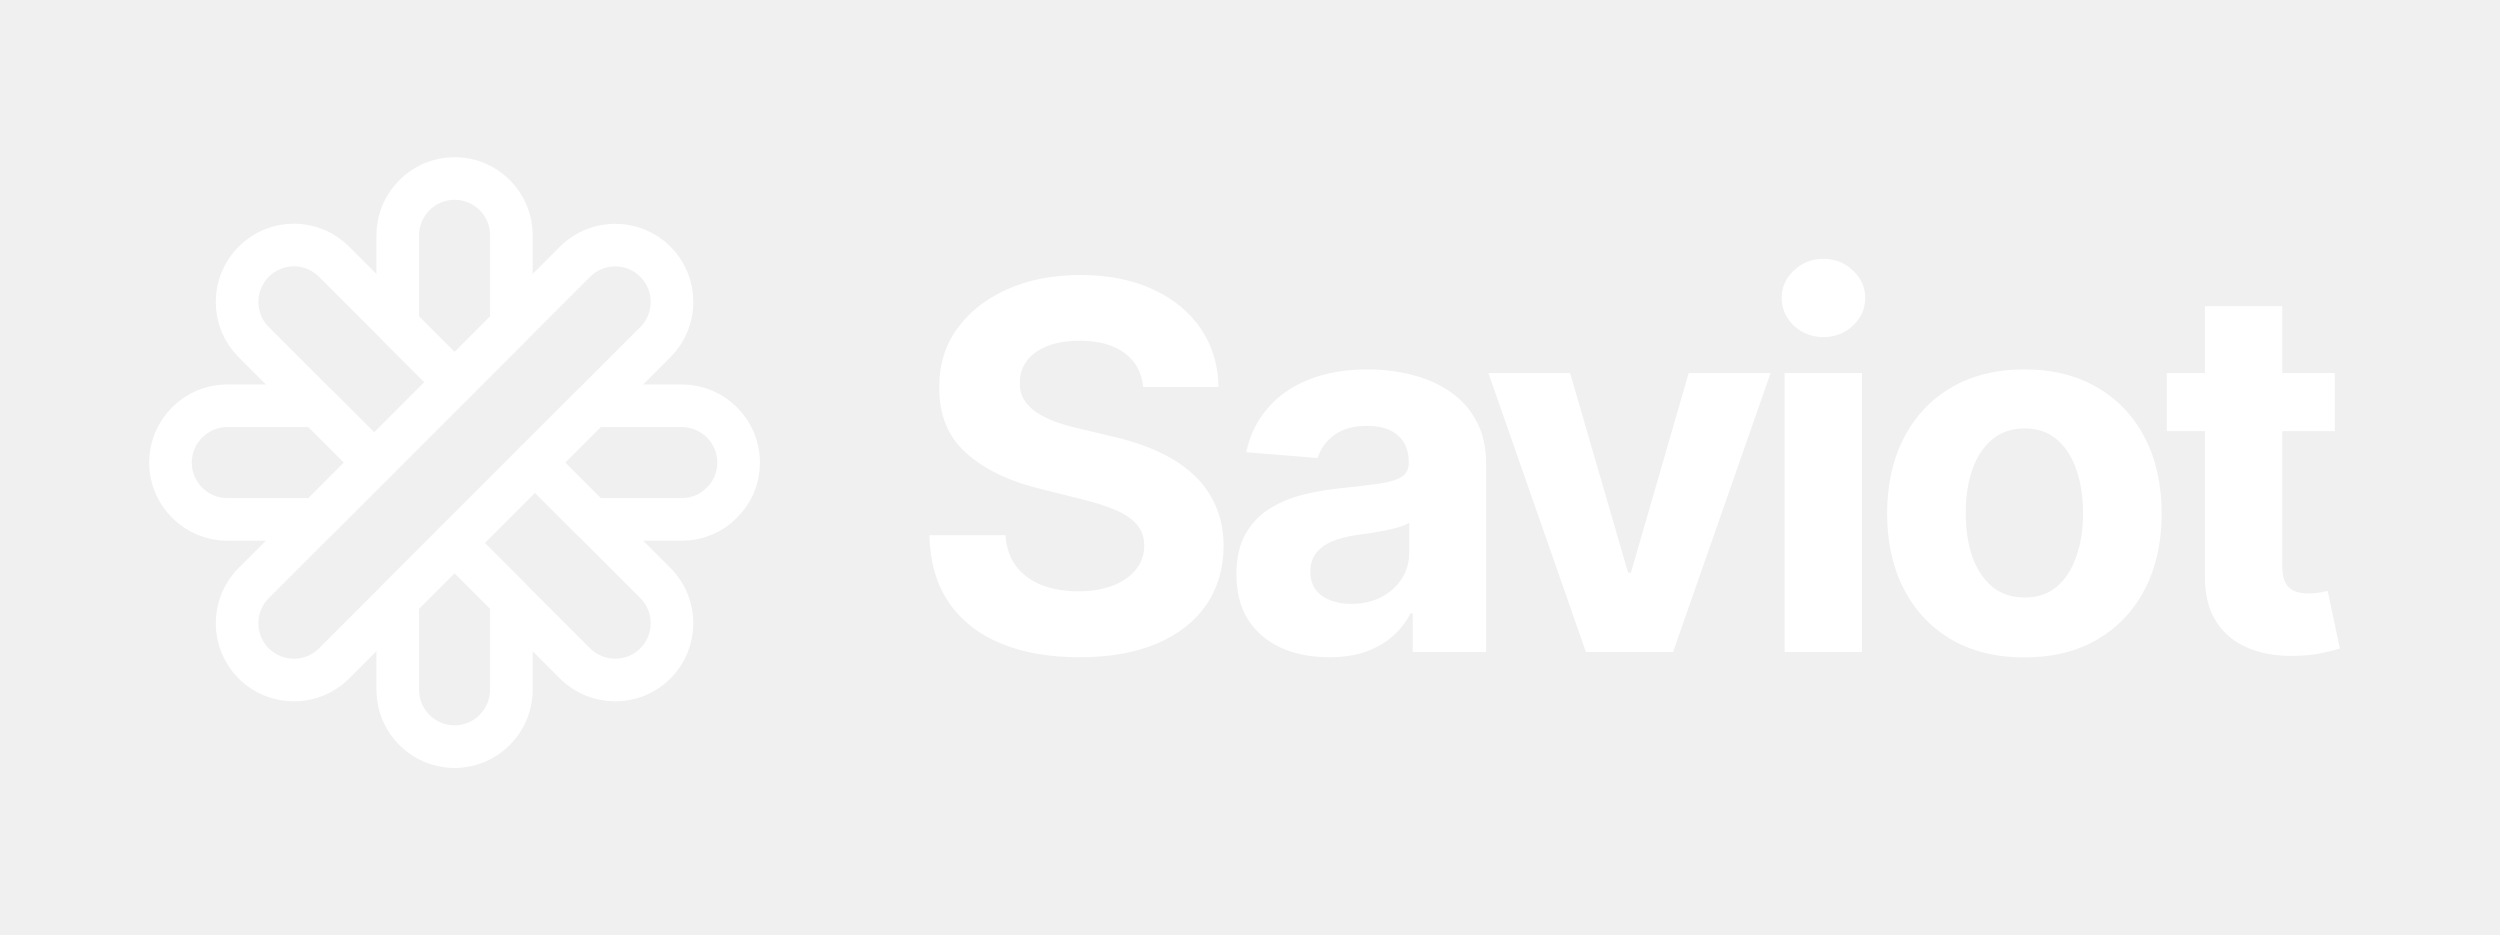
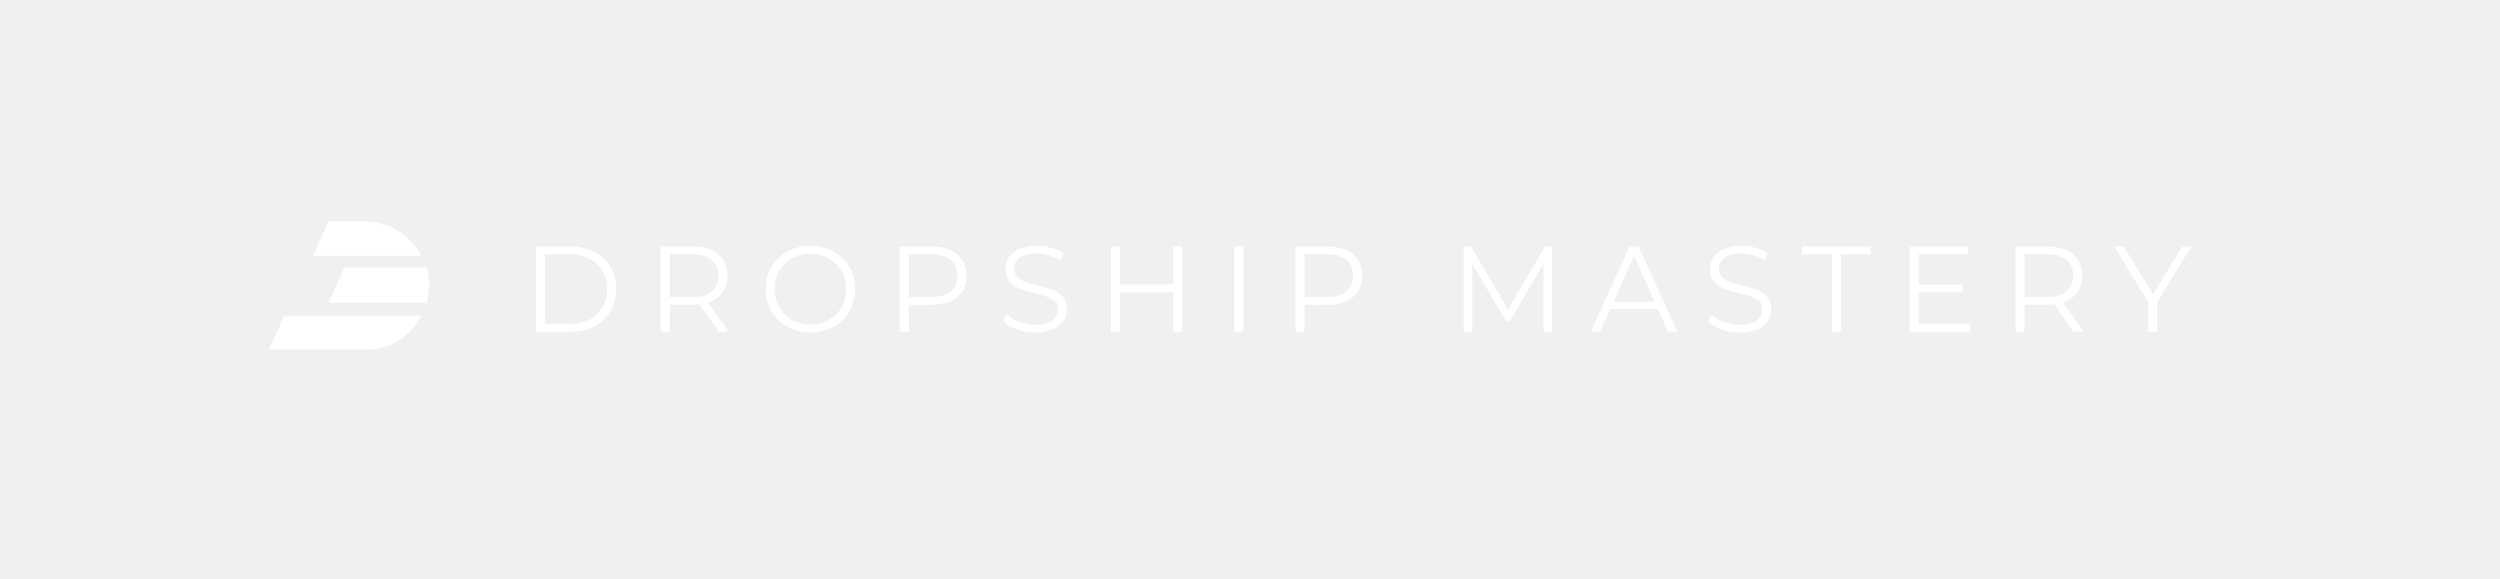
- <svg xmlns="http://www.w3.org/2000/svg" width="99" height="37" viewBox="0 0 99 37" fill="none">
-   <path d="M18 7.068C16.762 7.068 15.75 8.081 15.75 9.318V12.884L18 15.134L20.25 12.884V9.318C20.25 8.699 20.003 8.137 19.586 7.721C19.181 7.316 18.619 7.068 18 7.068Z" stroke="white" stroke-width="1.688" stroke-miterlimit="10" stroke-linecap="round" stroke-linejoin="round" />
-   <path d="M15.75 23.752V27.318C15.75 28.556 16.762 29.568 18 29.568C19.238 29.568 20.25 28.556 20.25 27.318V23.752L18 21.502L15.75 23.752Z" stroke="white" stroke-width="1.688" stroke-miterlimit="10" stroke-linecap="round" stroke-linejoin="round" />
-   <path d="M12.566 16.068H9C7.763 16.068 6.75 17.081 6.75 18.318C6.75 19.556 7.763 20.568 9 20.568H12.566L14.816 18.318L12.566 16.068Z" stroke="white" stroke-width="1.688" stroke-miterlimit="10" stroke-linecap="round" stroke-linejoin="round" />
-   <path d="M27 16.068H23.434L21.184 18.318L23.434 20.568H27C27.619 20.568 28.181 20.321 28.586 19.904C29.003 19.499 29.25 18.937 29.25 18.318C29.25 17.081 28.238 16.068 27 16.068Z" stroke="white" stroke-width="1.688" stroke-miterlimit="10" stroke-linecap="round" stroke-linejoin="round" />
-   <path d="M25.954 23.088L21.184 18.318L18 21.502L22.77 26.272C23.648 27.149 25.076 27.149 25.954 26.272C26.831 25.394 26.831 23.966 25.954 23.088Z" stroke="white" stroke-width="1.688" stroke-miterlimit="10" stroke-linecap="round" stroke-linejoin="round" />
-   <path d="M13.23 10.364C12.791 9.926 12.218 9.701 11.633 9.701C11.059 9.701 10.485 9.926 10.046 10.364C9.169 11.242 9.169 12.671 10.046 13.548L14.816 18.318L18 15.134L13.23 10.364Z" stroke="white" stroke-width="1.688" stroke-miterlimit="10" stroke-linecap="round" stroke-linejoin="round" />
-   <path d="M10.046 26.272C9.169 25.394 9.169 23.966 10.046 23.088L22.77 10.364C23.648 9.487 25.076 9.487 25.954 10.364C26.831 11.242 26.831 12.671 25.954 13.548L13.23 26.272C12.353 27.149 10.924 27.149 10.046 26.272Z" stroke="white" stroke-width="1.688" stroke-miterlimit="10" stroke-linecap="round" stroke-linejoin="round" />
-   <path d="M45.269 15.326C45.212 14.746 44.965 14.296 44.529 13.975C44.092 13.653 43.5 13.493 42.752 13.493C42.244 13.493 41.815 13.565 41.465 13.709C41.115 13.848 40.847 14.042 40.66 14.291C40.478 14.54 40.386 14.823 40.386 15.139C40.377 15.403 40.432 15.633 40.552 15.83C40.677 16.026 40.847 16.197 41.062 16.34C41.278 16.479 41.528 16.602 41.81 16.707C42.093 16.808 42.395 16.894 42.716 16.966L44.04 17.282C44.682 17.426 45.272 17.618 45.809 17.858C46.346 18.097 46.81 18.392 47.204 18.742C47.597 19.092 47.901 19.504 48.117 19.979C48.337 20.454 48.45 20.998 48.455 21.611C48.45 22.513 48.22 23.294 47.765 23.956C47.314 24.613 46.662 25.123 45.809 25.487C44.96 25.847 43.937 26.027 42.738 26.027C41.549 26.027 40.514 25.845 39.632 25.48C38.754 25.116 38.069 24.576 37.575 23.862C37.086 23.143 36.829 22.254 36.805 21.194H39.818C39.852 21.688 39.993 22.1 40.243 22.431C40.497 22.757 40.835 23.004 41.257 23.172C41.683 23.335 42.165 23.416 42.702 23.416C43.229 23.416 43.687 23.34 44.076 23.186C44.469 23.033 44.773 22.82 44.989 22.546C45.205 22.273 45.312 21.959 45.312 21.604C45.312 21.273 45.214 20.995 45.018 20.77C44.826 20.545 44.543 20.353 44.169 20.195C43.8 20.037 43.347 19.893 42.81 19.763L41.206 19.361C39.965 19.059 38.984 18.586 38.265 17.944C37.546 17.302 37.189 16.436 37.194 15.348C37.189 14.456 37.426 13.677 37.906 13.011C38.39 12.345 39.054 11.824 39.898 11.45C40.741 11.076 41.7 10.89 42.774 10.89C43.867 10.89 44.821 11.076 45.636 11.45C46.456 11.824 47.093 12.345 47.549 13.011C48.004 13.677 48.239 14.449 48.254 15.326H45.269ZM52.629 26.027C51.924 26.027 51.296 25.904 50.745 25.66C50.194 25.411 49.757 25.044 49.436 24.56C49.12 24.071 48.962 23.462 48.962 22.733C48.962 22.12 49.074 21.604 49.3 21.187C49.525 20.77 49.832 20.434 50.22 20.18C50.608 19.926 51.049 19.735 51.543 19.605C52.042 19.476 52.564 19.385 53.111 19.332C53.753 19.265 54.271 19.202 54.664 19.145C55.057 19.083 55.342 18.991 55.52 18.872C55.697 18.752 55.786 18.574 55.786 18.34V18.296C55.786 17.841 55.642 17.488 55.354 17.239C55.072 16.99 54.669 16.865 54.146 16.865C53.595 16.865 53.156 16.988 52.83 17.232C52.504 17.472 52.289 17.774 52.183 18.138L49.35 17.908C49.494 17.237 49.776 16.657 50.198 16.168C50.62 15.674 51.164 15.295 51.831 15.032C52.502 14.763 53.279 14.629 54.161 14.629C54.774 14.629 55.361 14.701 55.922 14.845C56.488 14.989 56.989 15.211 57.425 15.513C57.866 15.815 58.214 16.204 58.468 16.678C58.722 17.148 58.849 17.712 58.849 18.368V25.818H55.944V24.287H55.858C55.68 24.632 55.443 24.936 55.146 25.2C54.849 25.459 54.491 25.662 54.074 25.811C53.657 25.955 53.175 26.027 52.629 26.027ZM53.506 23.913C53.957 23.913 54.355 23.824 54.7 23.646C55.045 23.464 55.316 23.22 55.513 22.913C55.709 22.606 55.807 22.259 55.807 21.87V20.698C55.712 20.761 55.58 20.818 55.412 20.871C55.249 20.919 55.064 20.964 54.858 21.007C54.652 21.046 54.446 21.082 54.24 21.115C54.034 21.144 53.847 21.17 53.679 21.194C53.319 21.247 53.005 21.331 52.737 21.446C52.468 21.561 52.26 21.717 52.111 21.913C51.963 22.105 51.888 22.345 51.888 22.633C51.888 23.05 52.039 23.368 52.341 23.589C52.648 23.805 53.036 23.913 53.506 23.913ZM70.115 14.773L66.254 25.818H62.802L58.941 14.773H62.176L64.471 22.676H64.585L66.872 14.773H70.115ZM70.671 25.818V14.773H73.734V25.818H70.671ZM72.21 13.349C71.754 13.349 71.363 13.198 71.037 12.896C70.716 12.589 70.555 12.222 70.555 11.796C70.555 11.374 70.716 11.012 71.037 10.71C71.363 10.403 71.754 10.25 72.21 10.25C72.665 10.25 73.053 10.403 73.374 10.71C73.7 11.012 73.863 11.374 73.863 11.796C73.863 12.222 73.7 12.589 73.374 12.896C73.053 13.198 72.665 13.349 72.21 13.349ZM80.166 26.034C79.049 26.034 78.083 25.797 77.268 25.322C76.458 24.843 75.832 24.176 75.391 23.323C74.95 22.465 74.73 21.47 74.73 20.339C74.73 19.198 74.95 18.201 75.391 17.347C75.832 16.489 76.458 15.823 77.268 15.348C78.083 14.869 79.049 14.629 80.166 14.629C81.283 14.629 82.247 14.869 83.057 15.348C83.872 15.823 84.5 16.489 84.941 17.347C85.382 18.201 85.602 19.198 85.602 20.339C85.602 21.47 85.382 22.465 84.941 23.323C84.5 24.176 83.872 24.843 83.057 25.322C82.247 25.797 81.283 26.034 80.166 26.034ZM80.18 23.661C80.689 23.661 81.113 23.517 81.453 23.229C81.794 22.937 82.05 22.539 82.223 22.036C82.4 21.532 82.489 20.959 82.489 20.317C82.489 19.675 82.4 19.102 82.223 18.598C82.05 18.095 81.794 17.697 81.453 17.405C81.113 17.112 80.689 16.966 80.18 16.966C79.667 16.966 79.236 17.112 78.886 17.405C78.541 17.697 78.279 18.095 78.102 18.598C77.93 19.102 77.843 19.675 77.843 20.317C77.843 20.959 77.93 21.532 78.102 22.036C78.279 22.539 78.541 22.937 78.886 23.229C79.236 23.517 79.667 23.661 80.18 23.661ZM92.457 14.773V17.074H85.805V14.773H92.457ZM87.315 12.126H90.379V22.424C90.379 22.707 90.422 22.927 90.508 23.086C90.594 23.239 90.714 23.347 90.868 23.409C91.026 23.471 91.208 23.503 91.414 23.503C91.558 23.503 91.702 23.491 91.846 23.467C91.99 23.438 92.1 23.416 92.177 23.402L92.658 25.682C92.505 25.73 92.289 25.785 92.011 25.847C91.733 25.914 91.395 25.955 90.997 25.969C90.259 25.998 89.612 25.9 89.056 25.674C88.504 25.449 88.075 25.099 87.768 24.625C87.462 24.15 87.311 23.551 87.315 22.827V12.126Z" fill="white" />
+ <svg xmlns="http://www.w3.org/2000/svg" zoomAndPan="magnify" viewBox="0 0 810 187.5" height="250" preserveAspectRatio="xMidYMid meet" version="1.0">
+   <defs>
+     <g />
+     <clipPath id="a18f477c54">
+       <path d="M 1.078 0 L 808.922 0 L 808.922 187 L 1.078 187 Z M 1.078 0 " clip-rule="nonzero" />
+     </clipPath>
+     <clipPath id="675debcba9">
+       <path d="M 101 71.672 L 137 71.672 L 137 83 L 101 83 Z M 101 71.672 " clip-rule="nonzero" />
+     </clipPath>
+     <clipPath id="47486960b0">
+       <path d="M 87.008 102 L 137 102 L 137 113.211 L 87.008 113.211 Z M 87.008 102 " clip-rule="nonzero" />
+     </clipPath>
+   </defs>
+   <g clip-path="url(#675debcba9)">
+     <path fill="#ffffff" d="M 136.484 82.863 L 101.422 82.863 L 106.492 71.672 L 117.914 71.672 C 125.5 71.672 132.57 75.73 136.219 82.379 C 136.316 82.531 136.395 82.695 136.484 82.863 Z M 136.484 82.863 " fill-opacity="1" fill-rule="nonzero" />
+   </g>
+   <path fill="#ffffff" d="M 111.562 86.668 L 138.168 86.668 C 138.168 86.668 140.285 90.891 138.168 98.066 L 106.492 98.066 Z M 111.562 86.668 " fill-opacity="1" fill-rule="nonzero" />
+   <g clip-path="url(#47486960b0)">
+     <path fill="#ffffff" d="M 92.137 102.289 L 136.484 102.289 C 136.484 102.289 132.867 110.547 123.305 112.777 C 121.828 113.117 120.32 113.273 118.797 113.273 L 87.062 113.273 Z M 92.137 102.289 " fill-opacity="1" fill-rule="nonzero" />
+   </g>
+   <g fill="#ffffff" fill-opacity="1">
+     <g transform="translate(169.0934, 107.4859)">
+       <g>
+         <path d="M 4.5 -27.609 L 15.734 -27.609 C 18.648 -27.609 21.223 -27.02 23.453 -25.844 C 25.691 -24.676 27.43 -23.047 28.672 -20.953 C 29.91 -18.867 30.531 -16.484 30.531 -13.797 C 30.531 -11.117 29.91 -8.734 28.672 -6.641 C 27.43 -4.555 25.691 -2.926 23.453 -1.75 C 21.223 -0.582 18.648 0 15.734 0 L 4.5 0 Z M 15.578 -2.531 C 17.992 -2.531 20.109 -3.008 21.922 -3.969 C 23.742 -4.926 25.148 -6.25 26.141 -7.938 C 27.141 -9.633 27.641 -11.586 27.641 -13.797 C 27.641 -16.004 27.141 -17.957 26.141 -19.656 C 25.148 -21.352 23.742 -22.68 21.922 -23.641 C 20.109 -24.598 17.992 -25.078 15.578 -25.078 L 7.422 -25.078 L 7.422 -2.531 Z M 15.578 -2.531 " />
+       </g>
+     </g>
+   </g>
+   <g fill="#ffffff" fill-opacity="1">
+     <g transform="translate(209.5853, 107.4859)">
+       <g>
+         <path d="M 23.344 0 L 17.031 -8.875 C 16.32 -8.789 15.586 -8.75 14.828 -8.75 L 7.422 -8.75 L 7.422 0 L 4.5 0 L 4.5 -27.609 L 14.828 -27.609 C 18.348 -27.609 21.109 -26.766 23.109 -25.078 C 25.109 -23.398 26.109 -21.086 26.109 -18.141 C 26.109 -15.984 25.562 -14.16 24.469 -12.672 C 23.375 -11.191 21.816 -10.125 19.797 -9.469 L 26.547 0 Z M 14.75 -11.234 C 17.477 -11.234 19.566 -11.836 21.016 -13.047 C 22.461 -14.266 23.188 -15.961 23.188 -18.141 C 23.188 -20.379 22.461 -22.094 21.016 -23.281 C 19.566 -24.477 17.477 -25.078 14.75 -25.078 L 7.422 -25.078 L 7.422 -11.234 Z M 14.75 -11.234 " />
+       </g>
+     </g>
+   </g>
+   <g fill="#ffffff" fill-opacity="1">
+     <g transform="translate(246.0163, 107.4859)">
+       <g>
+         <path d="M 16.562 0.234 C 13.832 0.234 11.352 -0.375 9.125 -1.594 C 6.906 -2.82 5.172 -4.5 3.922 -6.625 C 2.672 -8.75 2.047 -11.141 2.047 -13.797 C 2.047 -16.453 2.672 -18.844 3.922 -20.969 C 5.172 -23.102 6.906 -24.781 9.125 -26 C 11.352 -27.227 13.832 -27.844 16.562 -27.844 C 19.301 -27.844 21.766 -27.238 23.953 -26.031 C 26.148 -24.82 27.879 -23.145 29.141 -21 C 30.398 -18.852 31.031 -16.453 31.031 -13.797 C 31.031 -11.141 30.398 -8.738 29.141 -6.594 C 27.879 -4.457 26.148 -2.785 23.953 -1.578 C 21.766 -0.367 19.301 0.234 16.562 0.234 Z M 16.562 -2.359 C 18.75 -2.359 20.723 -2.852 22.484 -3.844 C 24.242 -4.832 25.625 -6.195 26.625 -7.938 C 27.625 -9.688 28.125 -11.641 28.125 -13.797 C 28.125 -15.953 27.625 -17.906 26.625 -19.656 C 25.625 -21.406 24.242 -22.77 22.484 -23.75 C 20.723 -24.738 18.75 -25.234 16.562 -25.234 C 14.383 -25.234 12.406 -24.738 10.625 -23.75 C 8.852 -22.77 7.461 -21.406 6.453 -19.656 C 5.441 -17.906 4.938 -15.953 4.938 -13.797 C 4.938 -11.641 5.441 -9.688 6.453 -7.938 C 7.461 -6.195 8.852 -4.832 10.625 -3.844 C 12.406 -2.852 14.383 -2.359 16.562 -2.359 Z M 16.562 -2.359 " />
+       </g>
+     </g>
+   </g>
+   <g fill="#ffffff" fill-opacity="1">
+     <g transform="translate(287.0208, 107.4859)">
+       <g>
+         <path d="M 14.828 -27.609 C 18.348 -27.609 21.109 -26.766 23.109 -25.078 C 25.109 -23.398 26.109 -21.086 26.109 -18.141 C 26.109 -15.191 25.109 -12.883 23.109 -11.219 C 21.109 -9.551 18.348 -8.719 14.828 -8.719 L 7.422 -8.719 L 7.422 0 L 4.5 0 L 4.5 -27.609 Z M 14.75 -11.281 C 17.477 -11.281 19.566 -11.879 21.016 -13.078 C 22.461 -14.273 23.188 -15.961 23.188 -18.141 C 23.188 -20.379 22.461 -22.094 21.016 -23.281 C 19.566 -24.477 17.477 -25.078 14.75 -25.078 L 7.422 -25.078 L 7.422 -11.281 Z M 14.75 -11.281 " />
+       </g>
+     </g>
+   </g>
+   <g fill="#ffffff" fill-opacity="1">
+     <g transform="translate(323.2547, 107.4859)">
+       <g>
+         <path d="M 12.109 0.234 C 10.055 0.234 8.086 -0.094 6.203 -0.75 C 4.328 -1.406 2.879 -2.273 1.859 -3.359 L 3 -5.594 C 4 -4.594 5.328 -3.785 6.984 -3.172 C 8.641 -2.555 10.348 -2.25 12.109 -2.25 C 14.578 -2.25 16.426 -2.703 17.656 -3.609 C 18.895 -4.516 19.516 -5.691 19.516 -7.141 C 19.516 -8.242 19.18 -9.125 18.516 -9.781 C 17.848 -10.438 17.023 -10.941 16.047 -11.297 C 15.078 -11.648 13.723 -12.039 11.984 -12.469 C 9.91 -12.988 8.254 -13.488 7.016 -13.969 C 5.785 -14.457 4.727 -15.203 3.844 -16.203 C 2.969 -17.203 2.531 -18.555 2.531 -20.266 C 2.531 -21.66 2.895 -22.93 3.625 -24.078 C 4.363 -25.223 5.492 -26.133 7.016 -26.812 C 8.547 -27.5 10.441 -27.844 12.703 -27.844 C 14.273 -27.844 15.816 -27.625 17.328 -27.188 C 18.836 -26.758 20.145 -26.16 21.25 -25.391 L 20.266 -23.078 C 19.109 -23.836 17.875 -24.406 16.562 -24.781 C 15.25 -25.164 13.961 -25.359 12.703 -25.359 C 10.285 -25.359 8.461 -24.891 7.234 -23.953 C 6.016 -23.023 5.406 -21.82 5.406 -20.344 C 5.406 -19.238 5.738 -18.352 6.406 -17.688 C 7.082 -17.02 7.926 -16.508 8.938 -16.156 C 9.945 -15.801 11.305 -15.41 13.016 -14.984 C 15.035 -14.484 16.672 -13.988 17.922 -13.5 C 19.172 -13.02 20.227 -12.285 21.094 -11.297 C 21.969 -10.305 22.406 -8.973 22.406 -7.297 C 22.406 -5.898 22.031 -4.629 21.281 -3.484 C 20.531 -2.348 19.379 -1.441 17.828 -0.766 C 16.273 -0.098 14.367 0.234 12.109 0.234 Z M 12.109 0.234 " />
+       </g>
+     </g>
+   </g>
+   <g fill="#ffffff" fill-opacity="1">
+     <g transform="translate(355.4277, 107.4859)">
+       <g>
+         <path d="M 27.562 -27.609 L 27.562 0 L 24.688 0 L 24.688 -12.734 L 7.422 -12.734 L 7.422 0 L 4.5 0 L 4.5 -27.609 L 7.422 -27.609 L 7.422 -15.297 L 24.688 -15.297 L 24.688 -27.609 Z M 27.562 -27.609 " />
+       </g>
+     </g>
+   </g>
+   <g fill="#ffffff" fill-opacity="1">
+     <g transform="translate(395.407, 107.4859)">
+       <g>
+         <path d="M 4.5 -27.609 L 7.422 -27.609 L 7.422 0 L 4.5 0 Z M 4.5 -27.609 " />
+       </g>
+     </g>
+   </g>
+   <g fill="#ffffff" fill-opacity="1">
+     <g transform="translate(415.2396, 107.4859)">
+       <g>
+         <path d="M 14.828 -27.609 C 18.348 -27.609 21.109 -26.766 23.109 -25.078 C 25.109 -23.398 26.109 -21.086 26.109 -18.141 C 26.109 -15.191 25.109 -12.883 23.109 -11.219 C 21.109 -9.551 18.348 -8.719 14.828 -8.719 L 7.422 -8.719 L 7.422 0 L 4.5 0 L 4.5 -27.609 Z M 14.75 -11.281 C 17.477 -11.281 19.566 -11.879 21.016 -13.078 C 22.461 -14.273 23.188 -15.961 23.188 -18.141 C 23.188 -20.379 22.461 -22.094 21.016 -23.281 C 19.566 -24.477 17.477 -25.078 14.75 -25.078 L 7.422 -25.078 L 7.422 -11.281 Z M 14.75 -11.281 " />
+       </g>
+     </g>
+   </g>
+   <g fill="#ffffff" fill-opacity="1">
+     <g transform="translate(469.7291, 107.4859)">
+       <g>
+         <path d="M 33.172 -27.609 L 33.172 0 L 30.359 0 L 30.359 -22.078 L 19.516 -3.516 L 18.141 -3.516 L 7.297 -21.969 L 7.297 0 L 4.5 0 L 4.5 -27.609 L 6.906 -27.609 L 18.891 -7.141 L 30.766 -27.609 Z M 33.172 -27.609 " />
+       </g>
+     </g>
+   </g>
+   <g fill="#ffffff" fill-opacity="1">
+     <g transform="translate(515.307, 107.4859)">
+       <g>
+         <path d="M 21.812 -7.375 L 6.422 -7.375 L 3.109 0 L 0.078 0 L 12.703 -27.609 L 15.578 -27.609 L 28.203 0 L 25.125 0 Z M 20.75 -9.734 L 14.125 -24.562 L 7.5 -9.734 Z M 20.75 -9.734 " />
+       </g>
+     </g>
+   </g>
+   <g fill="#ffffff" fill-opacity="1">
+     <g transform="translate(551.5015, 107.4859)">
+       <g>
+         <path d="M 12.109 0.234 C 10.055 0.234 8.086 -0.094 6.203 -0.75 C 4.328 -1.406 2.879 -2.273 1.859 -3.359 L 3 -5.594 C 4 -4.594 5.328 -3.785 6.984 -3.172 C 8.641 -2.555 10.348 -2.25 12.109 -2.25 C 14.578 -2.25 16.426 -2.703 17.656 -3.609 C 18.895 -4.516 19.516 -5.691 19.516 -7.141 C 19.516 -8.242 19.18 -9.125 18.516 -9.781 C 17.848 -10.438 17.023 -10.941 16.047 -11.297 C 15.078 -11.648 13.723 -12.039 11.984 -12.469 C 9.91 -12.988 8.254 -13.488 7.016 -13.969 C 5.785 -14.457 4.727 -15.203 3.844 -16.203 C 2.969 -17.203 2.531 -18.555 2.531 -20.266 C 2.531 -21.66 2.895 -22.93 3.625 -24.078 C 4.363 -25.223 5.492 -26.133 7.016 -26.812 C 8.547 -27.5 10.441 -27.844 12.703 -27.844 C 14.273 -27.844 15.816 -27.625 17.328 -27.188 C 18.836 -26.758 20.145 -26.16 21.25 -25.391 L 20.266 -23.078 C 19.109 -23.836 17.875 -24.406 16.562 -24.781 C 15.25 -25.164 13.961 -25.359 12.703 -25.359 C 10.285 -25.359 8.461 -24.891 7.234 -23.953 C 6.016 -23.023 5.406 -21.82 5.406 -20.344 C 5.406 -19.238 5.738 -18.352 6.406 -17.688 C 7.082 -17.02 7.926 -16.508 8.938 -16.156 C 9.945 -15.801 11.305 -15.41 13.016 -14.984 C 15.035 -14.484 16.672 -13.988 17.922 -13.5 C 19.172 -13.02 20.227 -12.285 21.094 -11.297 C 21.969 -10.305 22.406 -8.973 22.406 -7.297 C 22.406 -5.898 22.031 -4.629 21.281 -3.484 C 20.531 -2.348 19.379 -1.441 17.828 -0.766 C 16.273 -0.098 14.367 0.234 12.109 0.234 Z M 12.109 0.234 " />
+       </g>
+     </g>
+   </g>
+   <g fill="#ffffff" fill-opacity="1">
+     <g transform="translate(583.6745, 107.4859)">
+       <g>
+         <path d="M 9.859 -25.078 L 0.156 -25.078 L 0.156 -27.609 L 22.484 -27.609 L 22.484 -25.078 L 12.781 -25.078 L 12.781 0 L 9.859 0 Z M 9.859 -25.078 " />
+       </g>
+     </g>
+   </g>
+   <g fill="#ffffff" fill-opacity="1">
+     <g transform="translate(614.231, 107.4859)">
+       <g>
+         <path d="M 24.016 -2.531 L 24.016 0 L 4.5 0 L 4.5 -27.609 L 23.422 -27.609 L 23.422 -25.078 L 7.422 -25.078 L 7.422 -15.266 L 21.688 -15.266 L 21.688 -12.781 L 7.422 -12.781 L 7.422 -2.531 Z M 24.016 -2.531 " />
+       </g>
+     </g>
+   </g>
+   <g fill="#ffffff" fill-opacity="1">
+     <g transform="translate(648.533, 107.4859)">
+       <g>
+         <path d="M 23.344 0 L 17.031 -8.875 C 16.32 -8.789 15.586 -8.75 14.828 -8.75 L 7.422 -8.75 L 7.422 0 L 4.5 0 L 4.5 -27.609 L 14.828 -27.609 C 18.348 -27.609 21.109 -26.766 23.109 -25.078 C 25.109 -23.398 26.109 -21.086 26.109 -18.141 C 26.109 -15.984 25.562 -14.16 24.469 -12.672 C 23.375 -11.191 21.816 -10.125 19.797 -9.469 L 26.547 0 Z M 14.75 -11.234 C 17.477 -11.234 19.566 -11.836 21.016 -13.047 C 22.461 -14.266 23.188 -15.961 23.188 -18.141 C 23.188 -20.379 22.461 -22.094 21.016 -23.281 C 19.566 -24.477 17.477 -25.078 14.75 -25.078 L 7.422 -25.078 L 7.422 -11.234 Z M 14.75 -11.234 " />
+       </g>
+     </g>
+   </g>
+   <g fill="#ffffff" fill-opacity="1">
+     <g transform="translate(684.964, 107.4859)">
+       <g>
+         <path d="M 13.953 -9.547 L 13.953 0 L 11.078 0 L 11.078 -9.547 L 0.047 -27.609 L 3.156 -27.609 L 12.625 -12.109 L 22.078 -27.609 L 25 -27.609 Z M 13.953 -9.547 " />
+       </g>
+     </g>
+   </g>
</svg>
